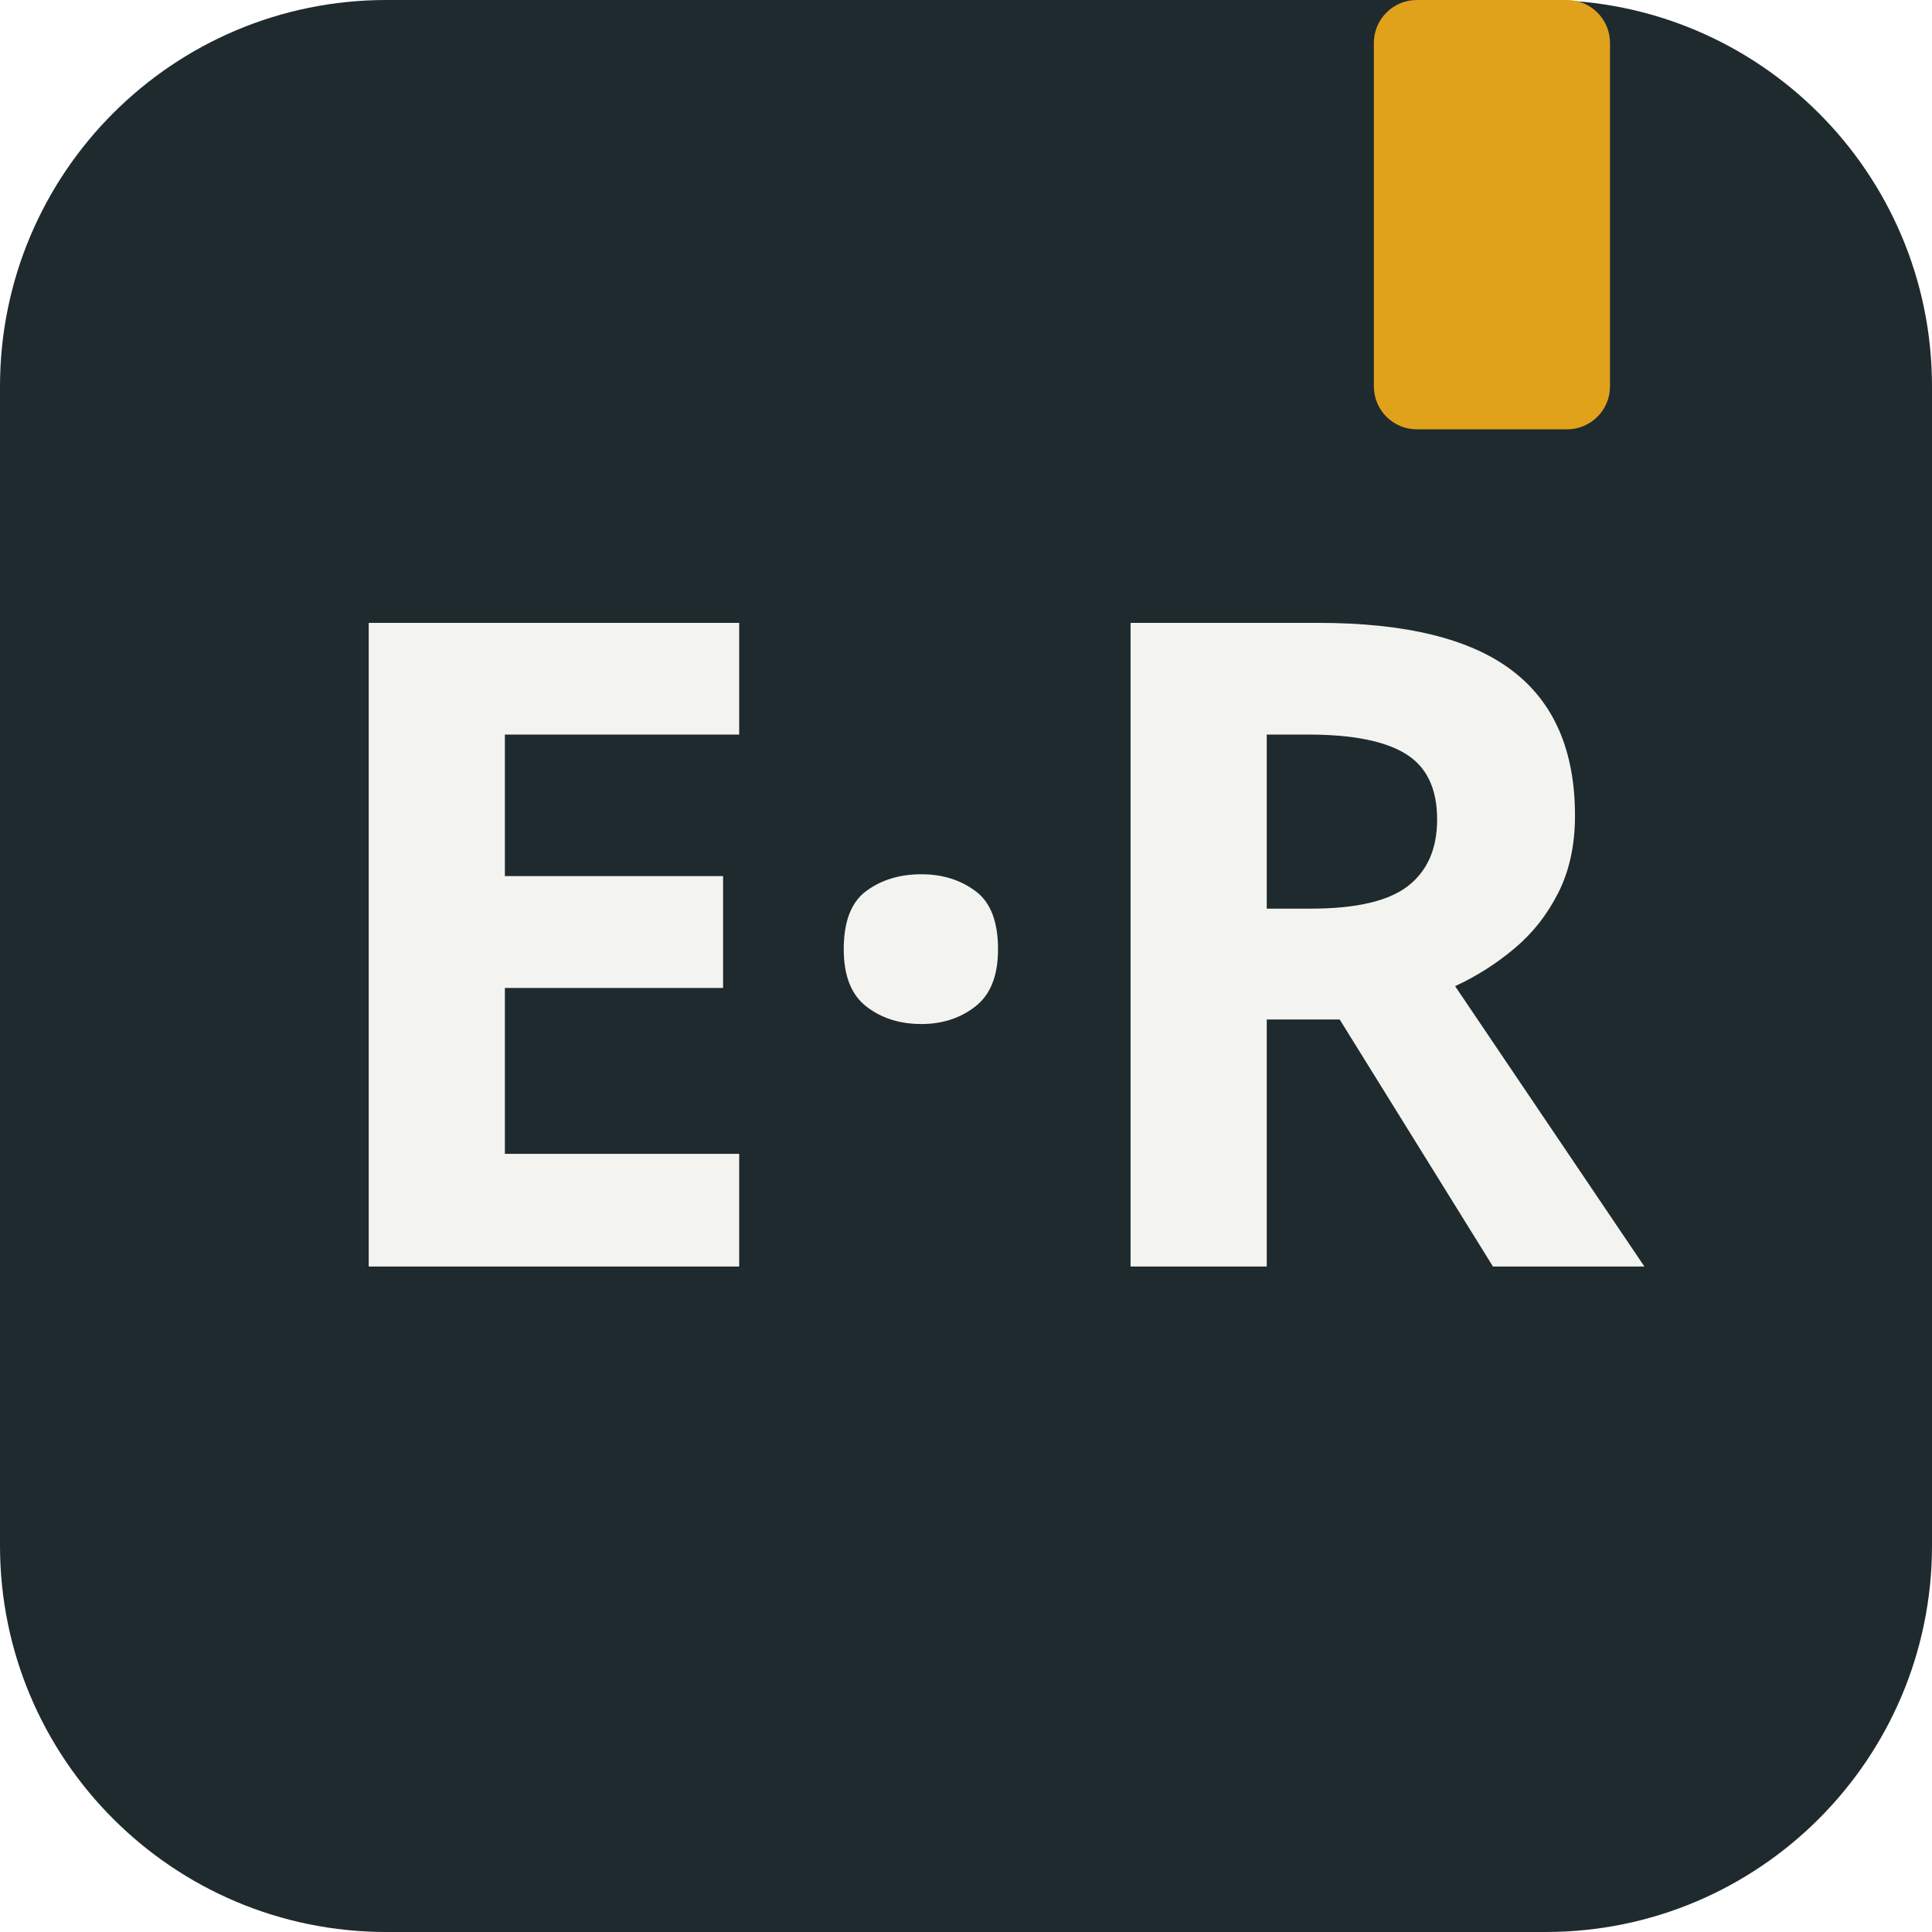
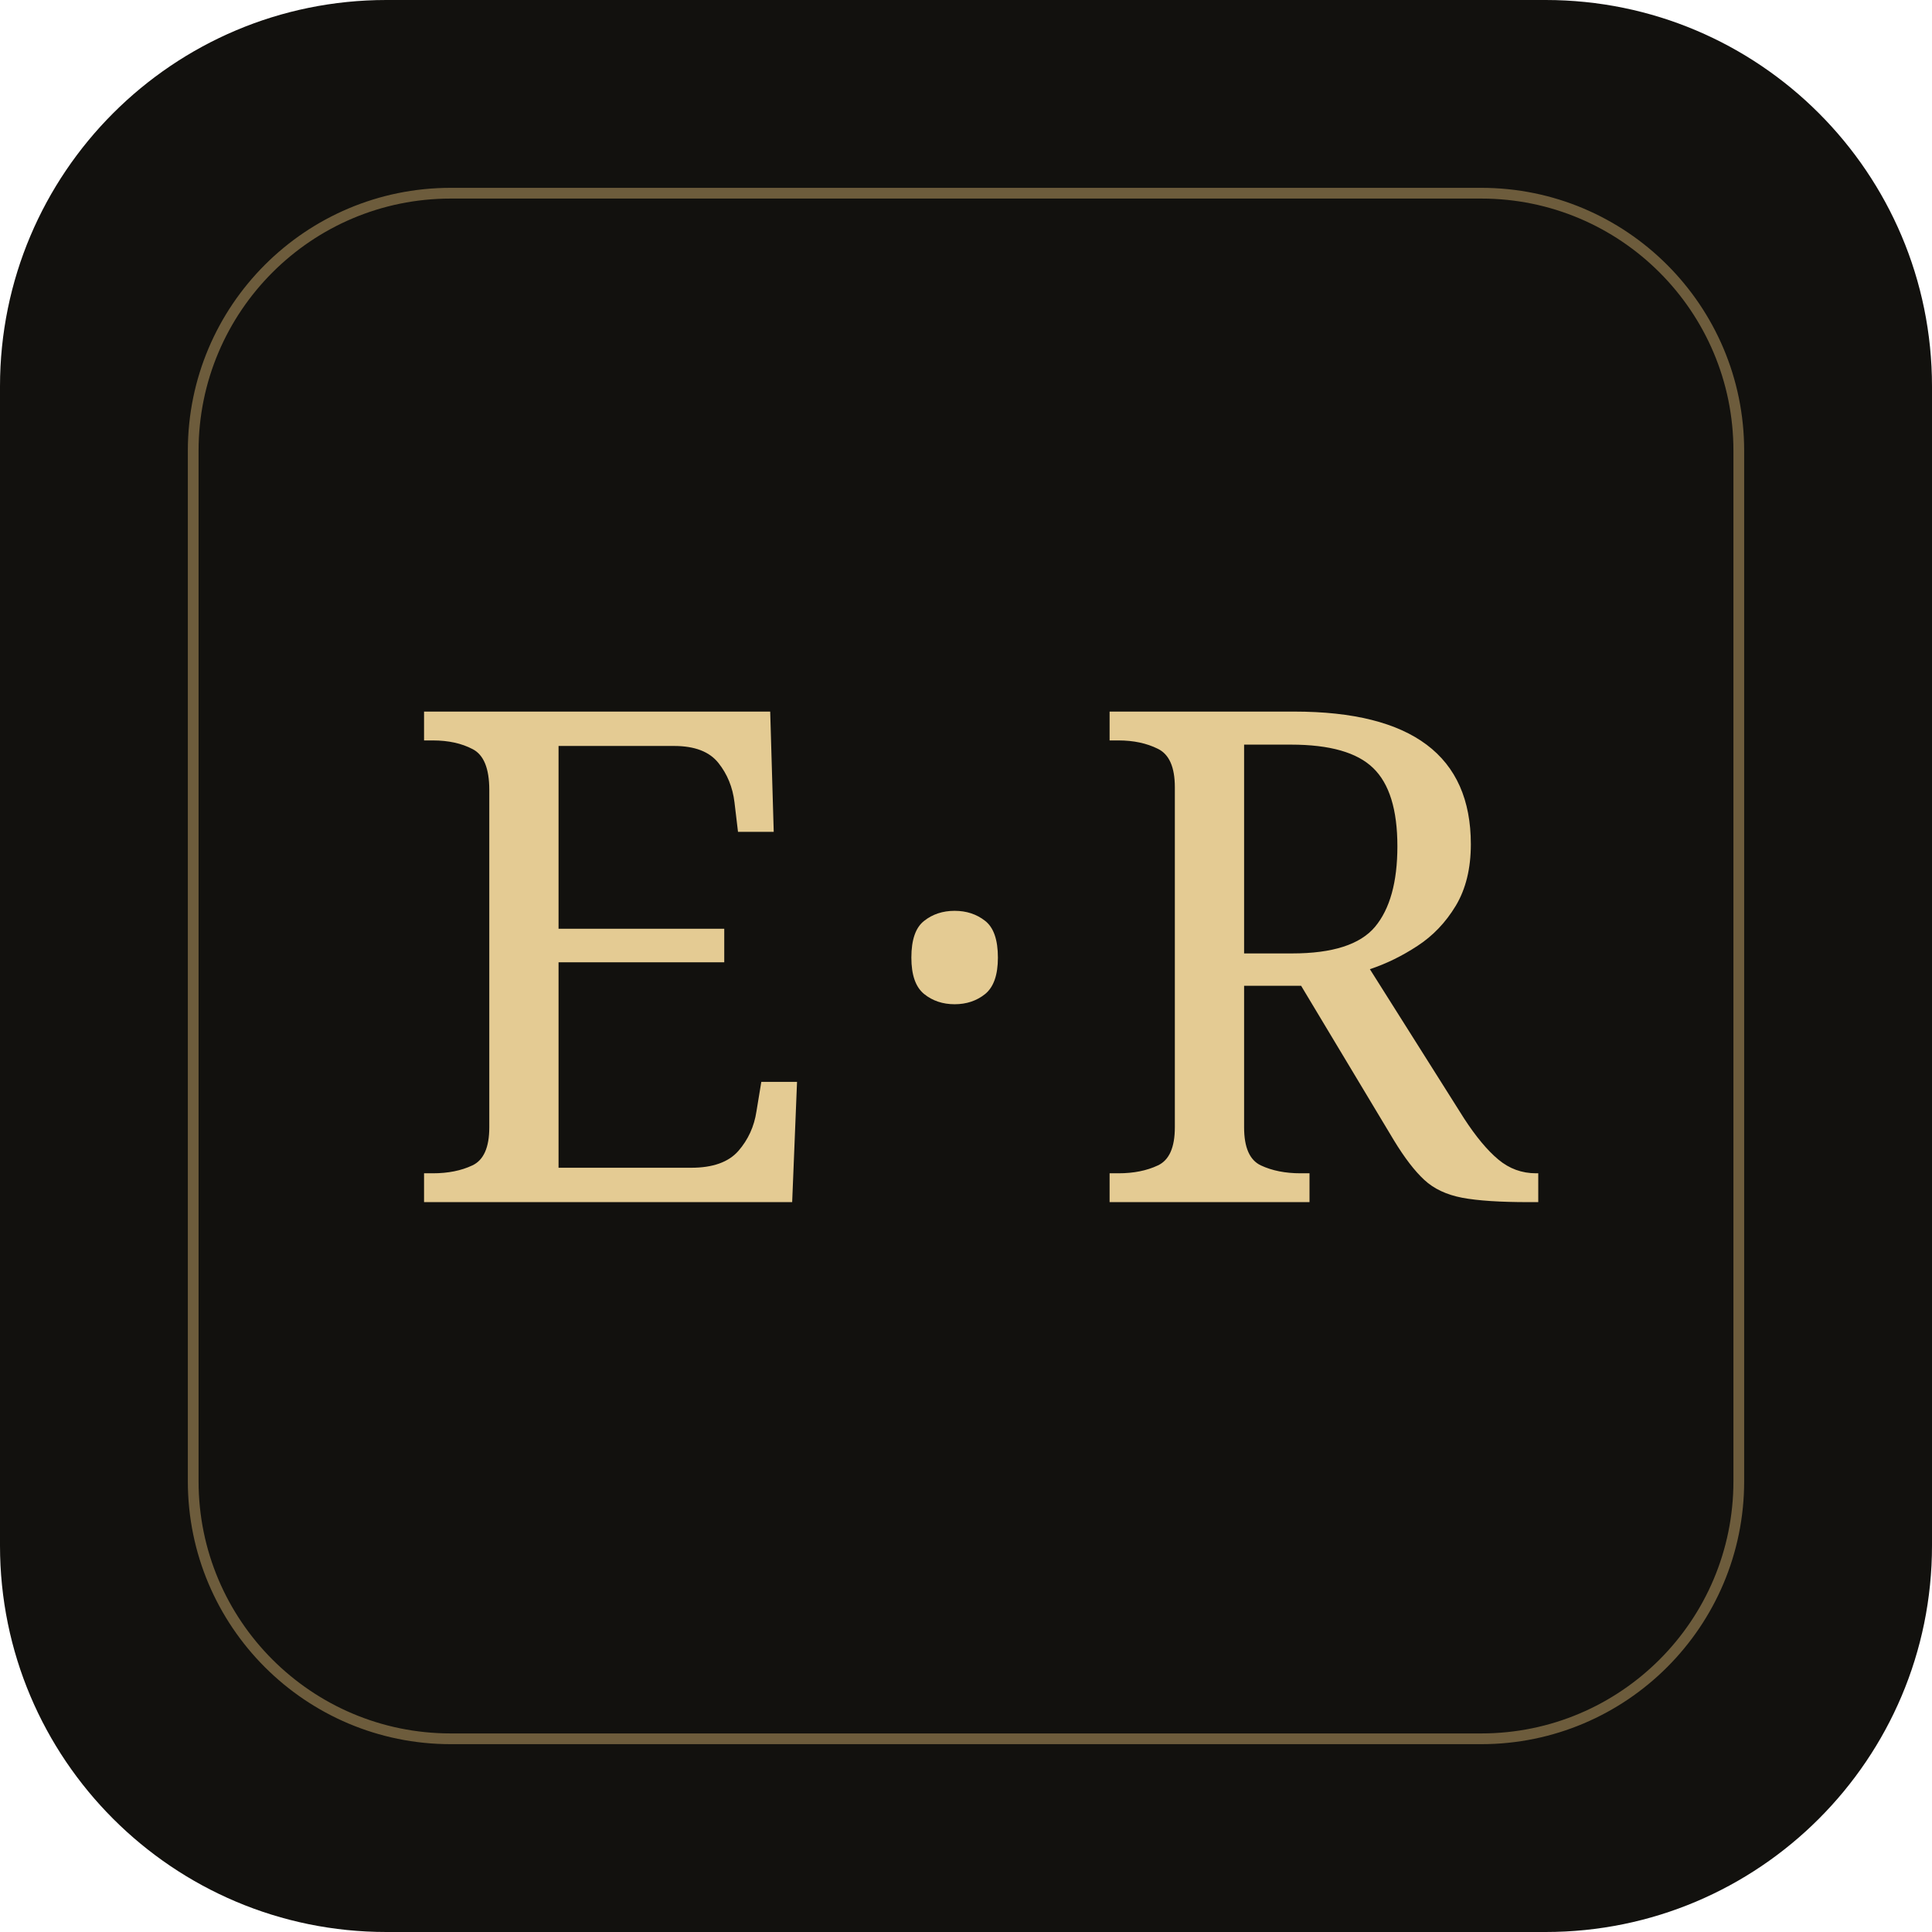
<svg xmlns="http://www.w3.org/2000/svg" viewBox="0 0 180 180">
-   <rect width="180" height="180" rx="36" fill="#1f2a2e" />
-   <rect x="128" y="0" width="22" height="40" rx="4" fill="#e0a21b" />
-   <text x="90" y="118" text-anchor="middle" font-family="Barlow Condensed,Arial Narrow,sans-serif" font-weight="700" font-size="84" fill="#f3f4f0">E·R</text>
+   <rect width="180" height="180" rx="36" fill="#12110e" />
+   <rect x="18" y="18" width="144" height="144" rx="24" fill="none" stroke="#c9a96a" stroke-opacity=".5" />
+   <text x="90" y="112" text-anchor="middle" font-family="Cormorant Garamond,Georgia,serif" font-size="64" fill="#e4cb93" letter-spacing="4">E·R</text>
</svg>
